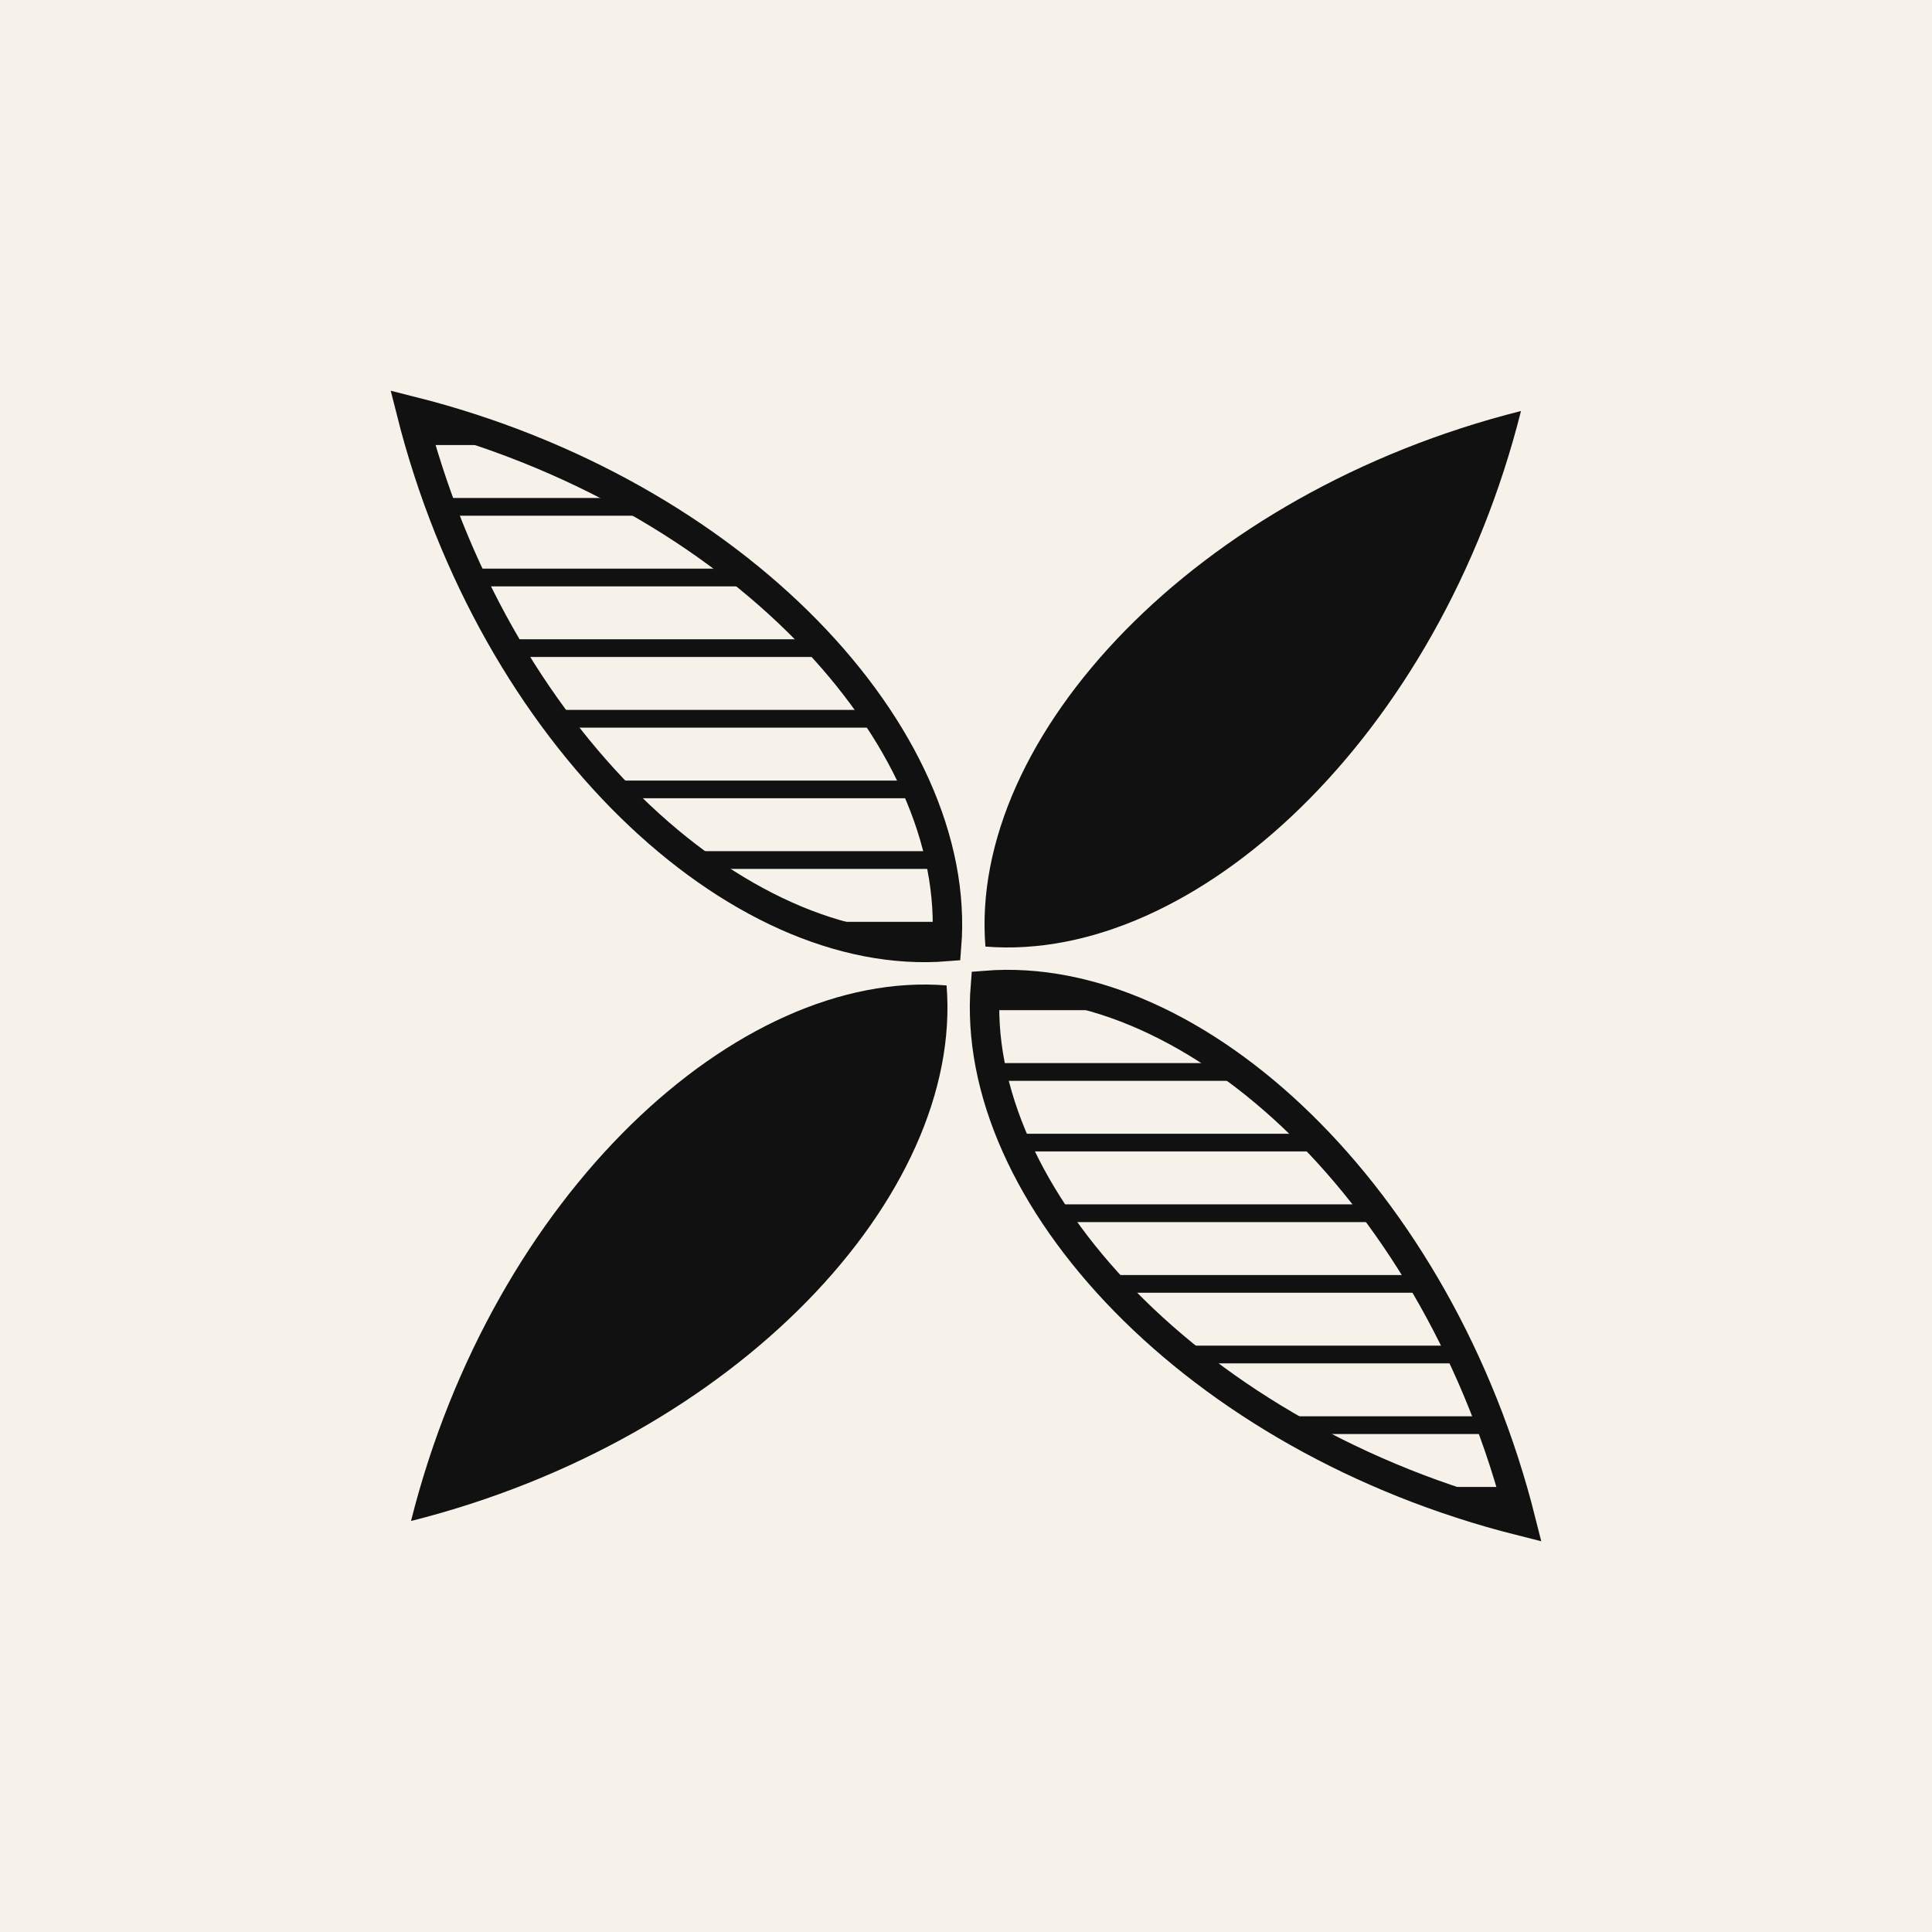
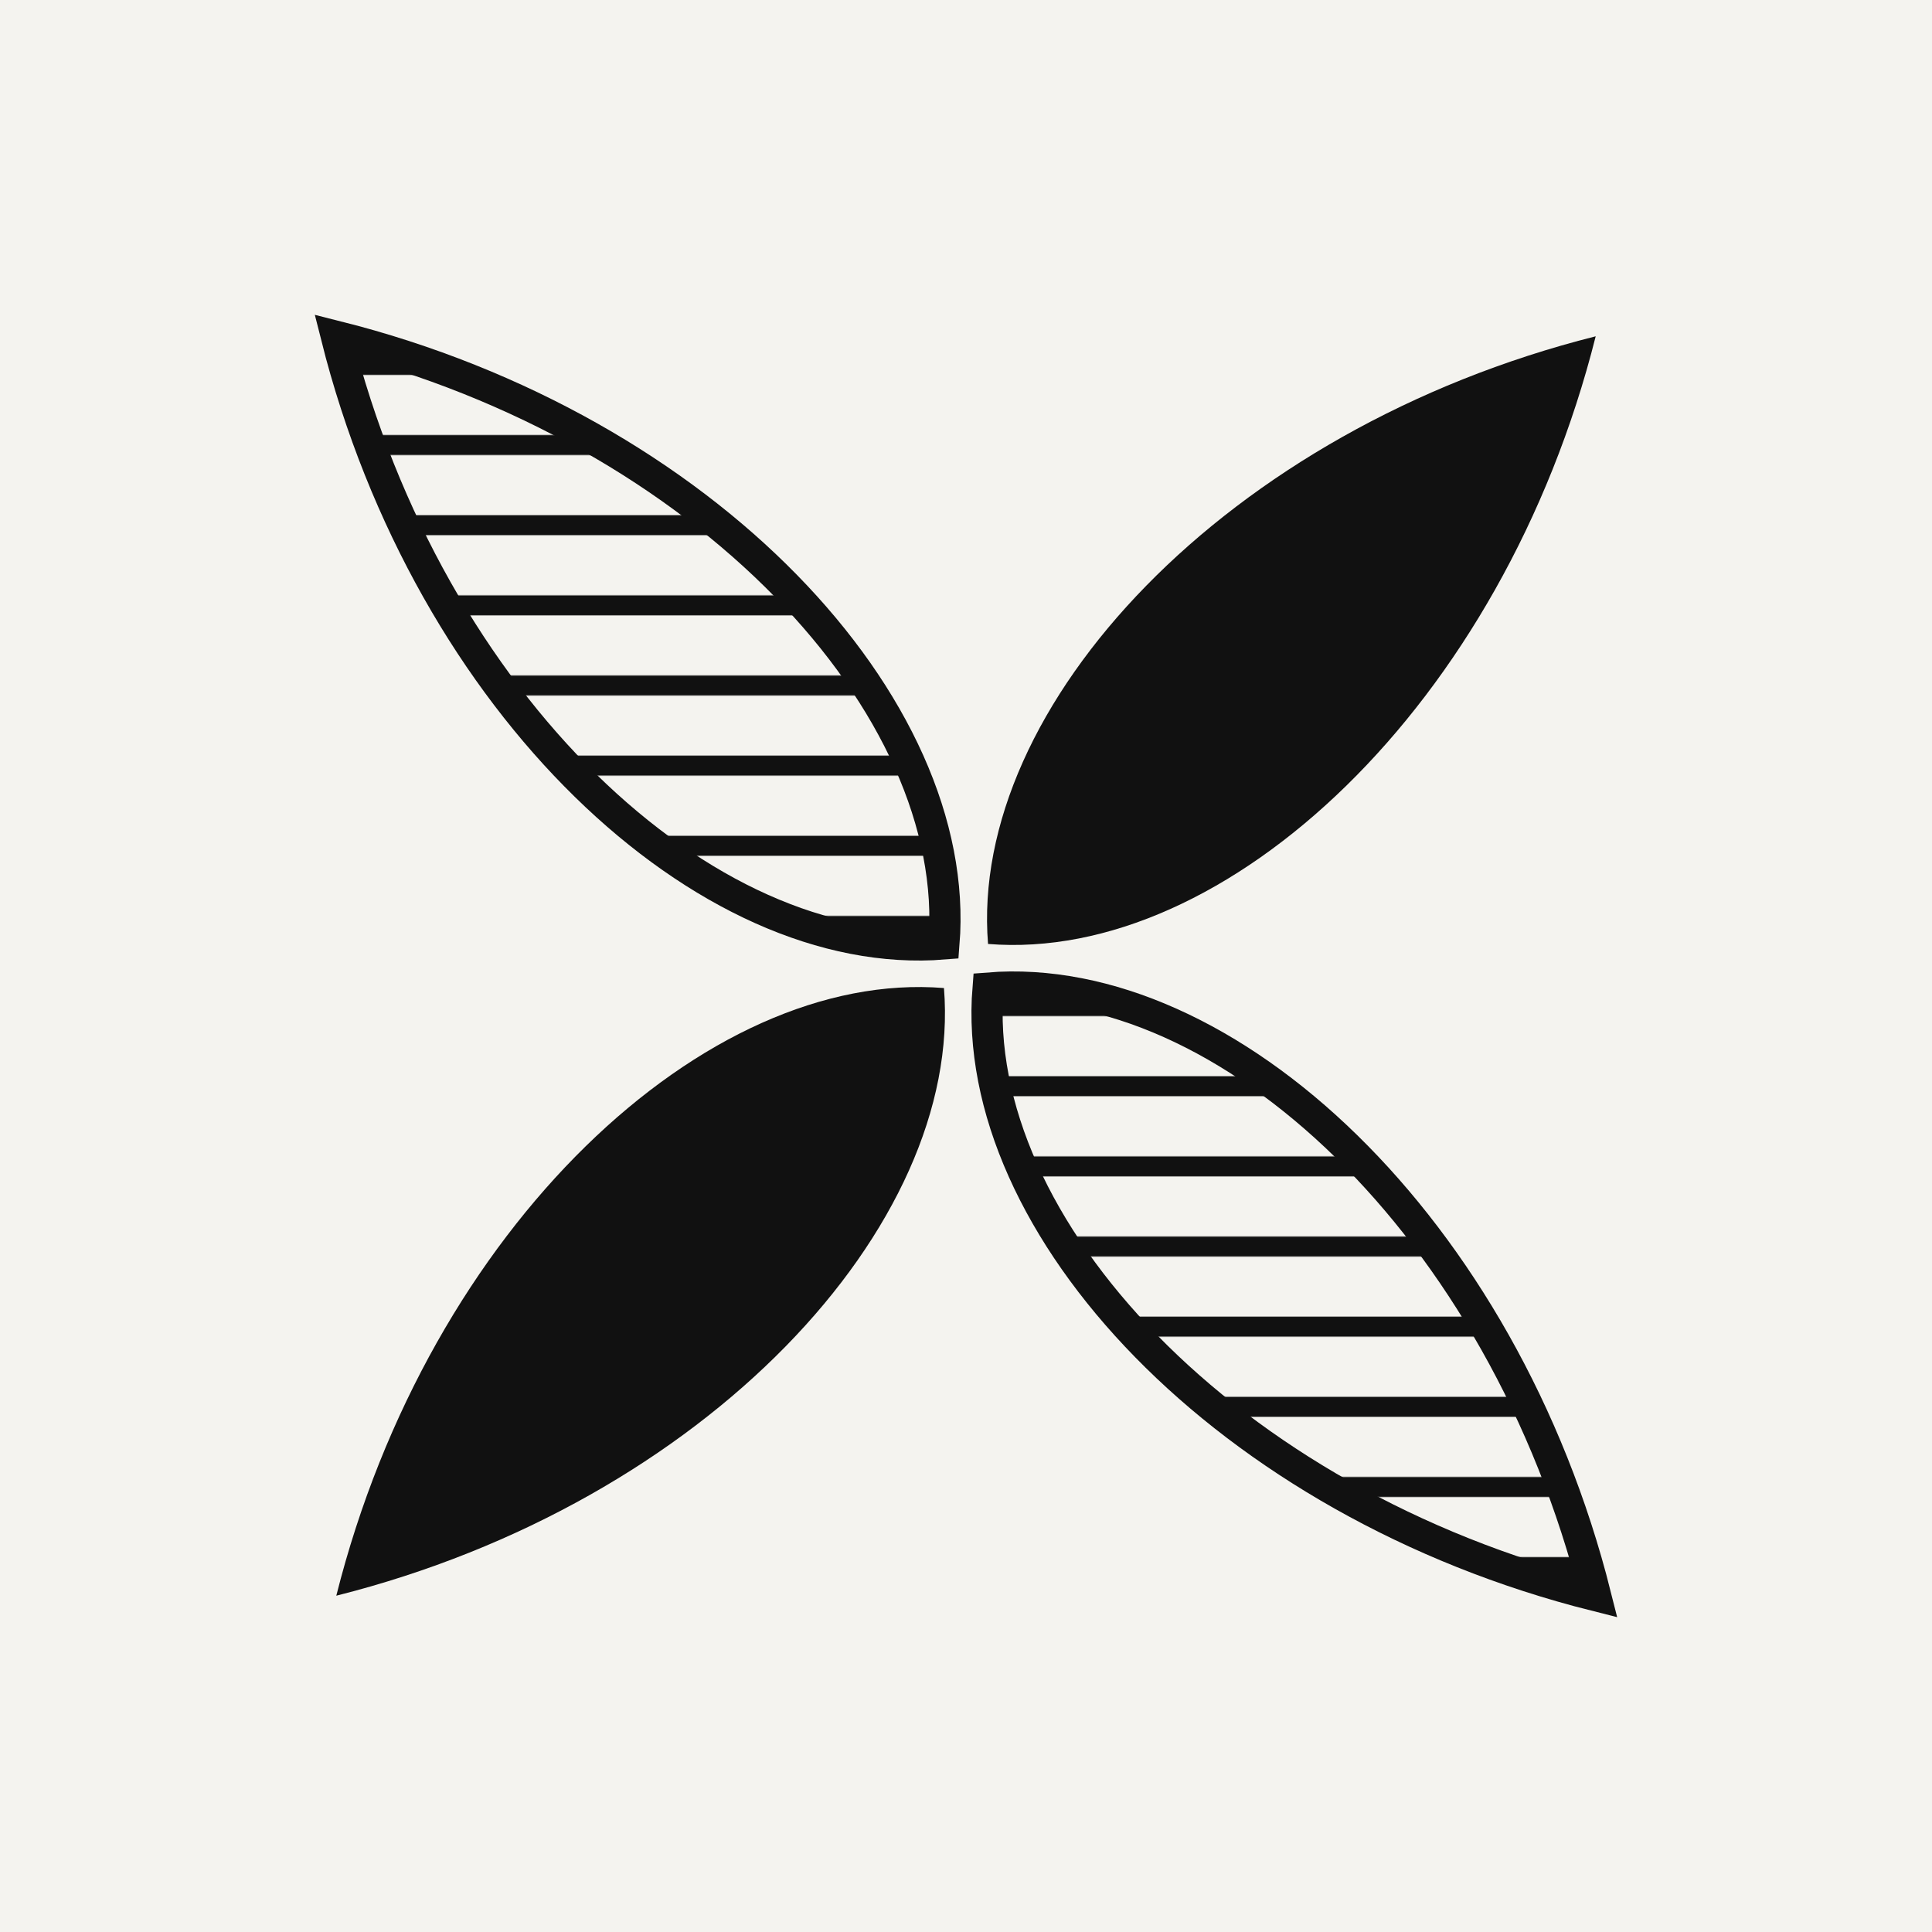
<svg xmlns="http://www.w3.org/2000/svg" width="1024" height="1024" viewBox="0 0 1024 1024">
-   <rect width="1024" height="1024" fill="#F6F2EA" />
+   <rect width="1024" height="1024" fill="#F4F3EF" />
  <defs>
    <pattern id="hatch" patternUnits="userSpaceOnUse" width="36" height="36" patternTransform="rotate(45)">
      <line x1="18" y1="0" x2="18" y2="36" stroke="#111111" stroke-width="9" />
    </pattern>
  </defs>
-   <g transform="translate(512 512) scale(1.04) rotate(-45)">
+   <g transform="translate(512 512) scale(1.18) rotate(-45)">
    <path d="M 14 0 C 83.48 -81.7 253.32 -87.72 400 0 C 253.32 87.72 83.48 81.7 14 0 Z" fill="#111111" />
  </g>
-   <g transform="translate(512 512) scale(1.04) rotate(135)">
+   <g transform="translate(512 512) scale(1.18) rotate(135)">
    <path d="M 14 0 C 83.48 -81.7 253.32 -87.72 400 0 C 253.32 87.72 83.48 81.7 14 0 Z" fill="#111111" />
  </g>
-   <g transform="translate(512 512) scale(1.04) rotate(-135)">
-     <path d="M 14 0 C 83.48 -81.7 253.32 -87.72 400 0 C 253.32 87.72 83.48 81.7 14 0 Z" fill="url(#hatch)" stroke="#111111" stroke-width="15" />
+   <g transform="translate(512 512) scale(1.18) rotate(-135)">
+     <path d="M 14 0 C 83.48 -81.7 253.32 -87.72 400 0 C 253.32 87.72 83.48 81.7 14 0 Z" fill="url(#hatch)" stroke="#111111" stroke-width="14" />
  </g>
-   <g transform="translate(512 512) scale(1.04) rotate(45)">
-     <path d="M 14 0 C 83.48 -81.7 253.32 -87.72 400 0 C 253.32 87.72 83.48 81.7 14 0 Z" fill="url(#hatch)" stroke="#111111" stroke-width="15" />
+   <g transform="translate(512 512) scale(1.18) rotate(45)">
+     <path d="M 14 0 C 83.48 -81.7 253.32 -87.72 400 0 C 253.32 87.72 83.48 81.7 14 0 Z" fill="url(#hatch)" stroke="#111111" stroke-width="14" />
  </g>
</svg>
